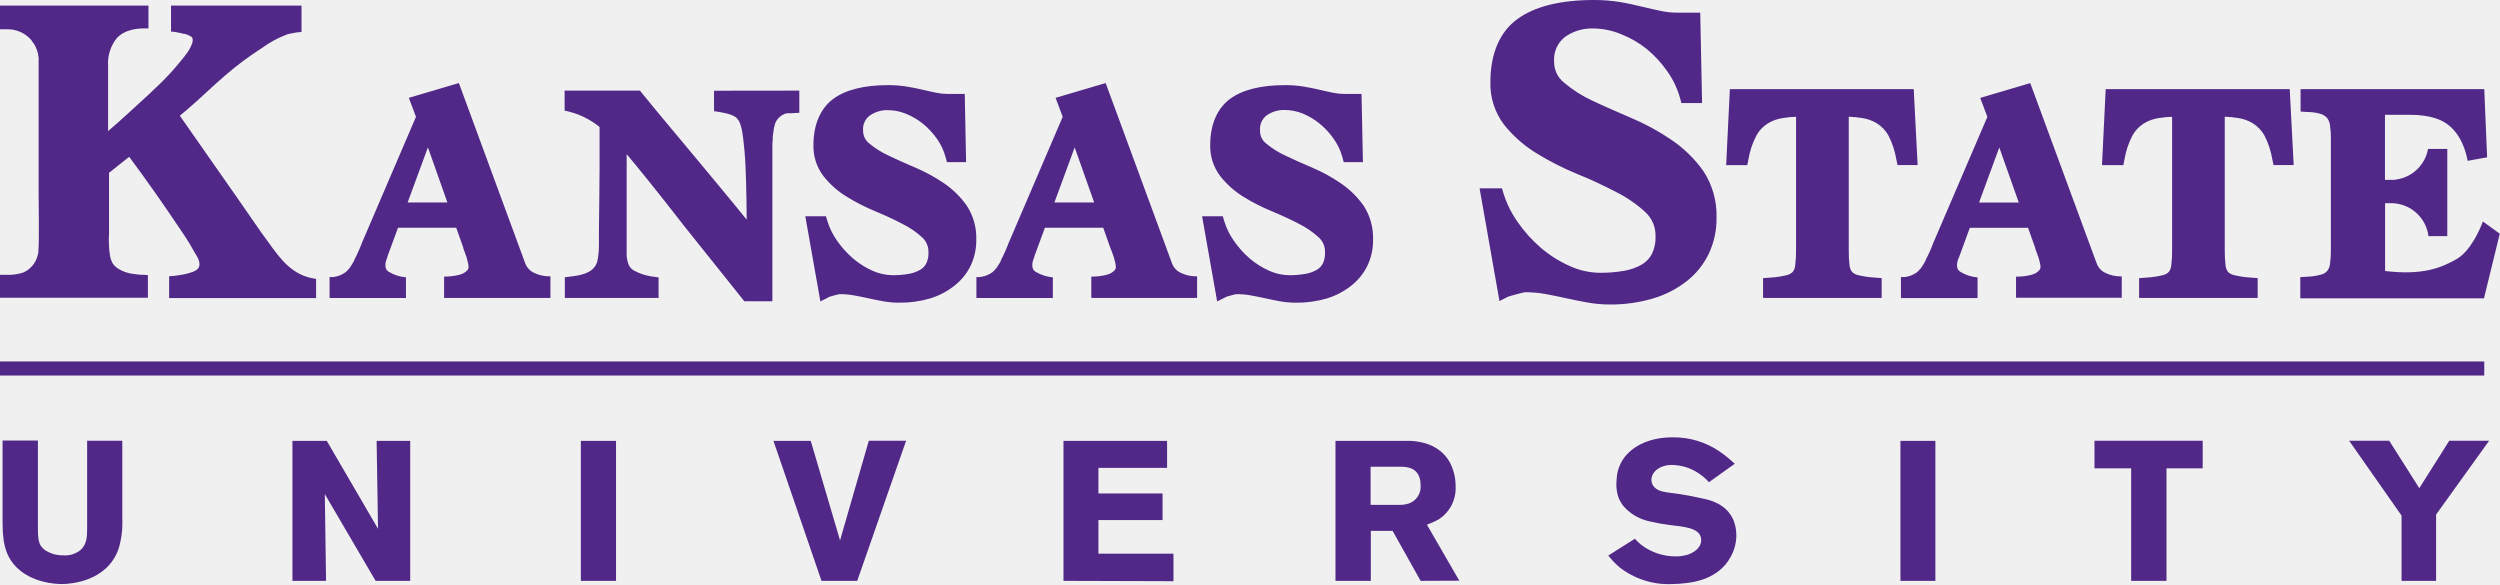
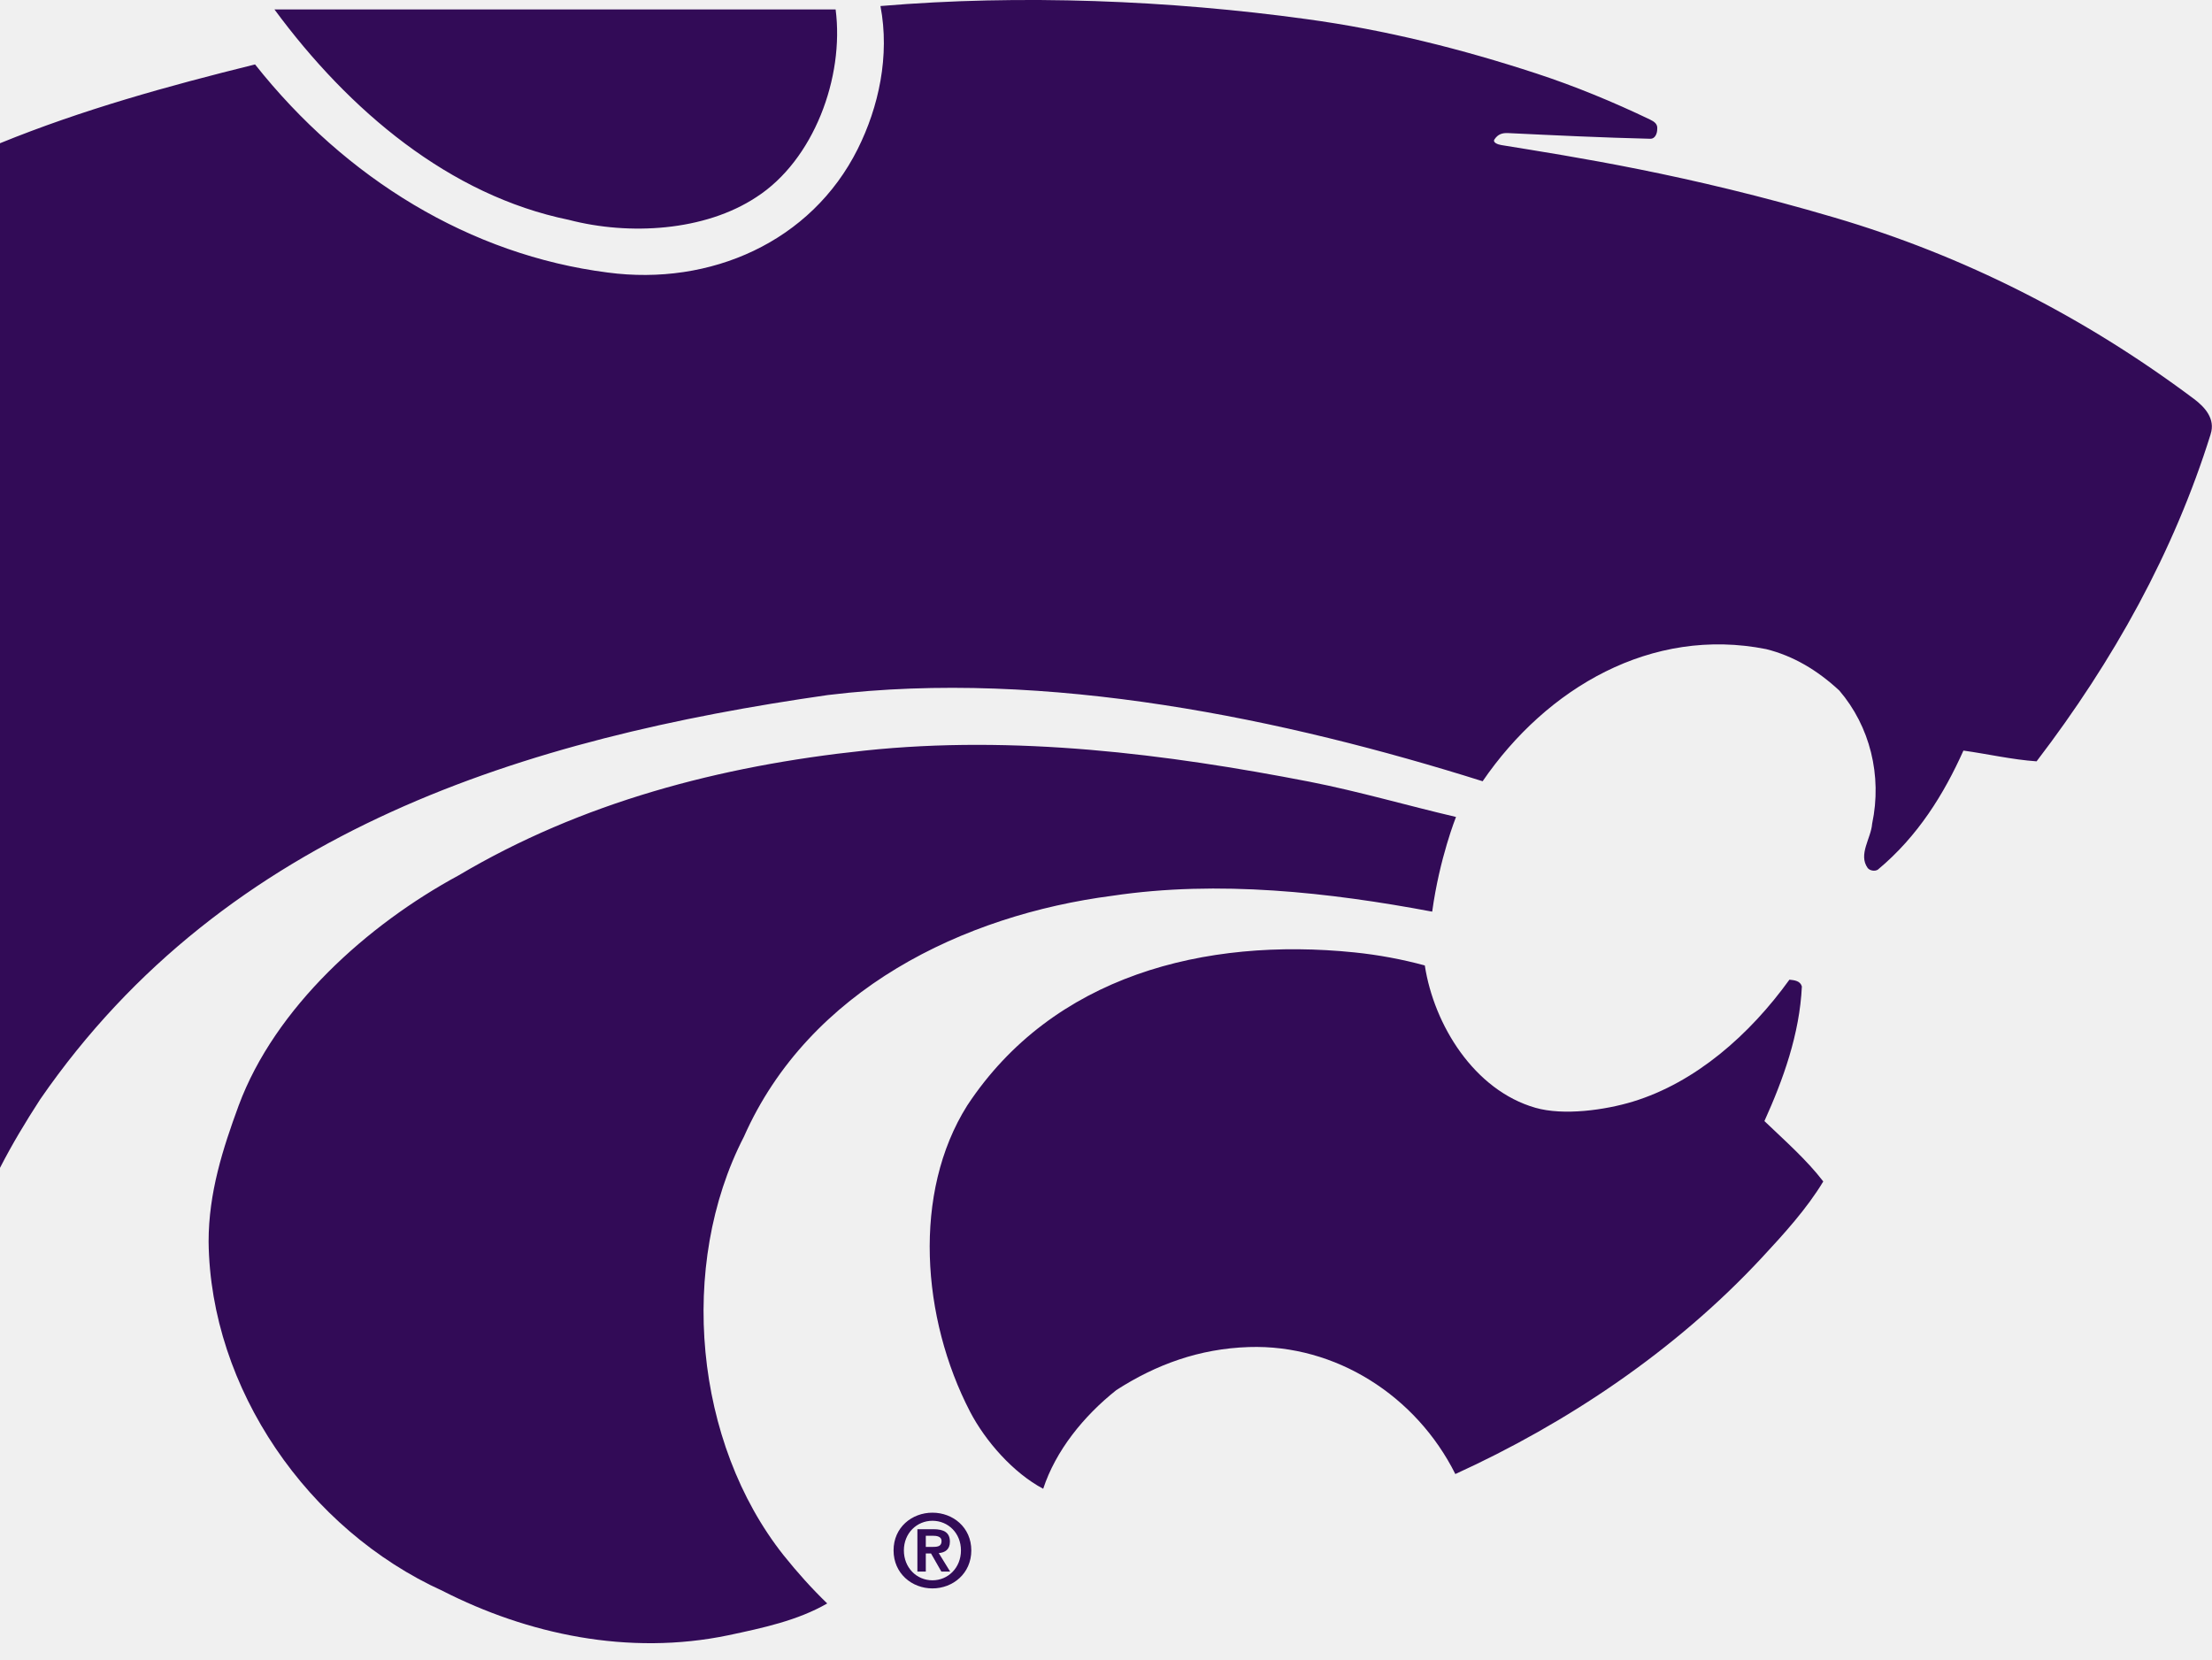
- <svg xmlns="http://www.w3.org/2000/svg" viewBox="0 0 446.41 104.29" fill="#512888">
-   <path d="M0 64.55h443.6v2.51H0zM304.19 30.59A22.17 22.17 0 0 0 298.5 25a41.08 41.08 0 0 0-7.18-3.92C288.83 20 286.5 19 284.39 18a22 22 0 0 1-5.12-3.26 4.66 4.66 0 0 1-1.76-3.74 5.08 5.08 0 0 1 1.91-4.38 8.3 8.3 0 0 1 5.07-1.54 13.3 13.3 0 0 1 4.92 1A17.62 17.62 0 0 1 294 8.71a19.8 19.8 0 0 1 3.7 4 15.27 15.27 0 0 1 2.3 4.82l.24.87h3.69l-.33-16.14h-3.9a14.41 14.41 0 0 1-2.91-.26c-1.09-.23-2.27-.49-3.51-.79s-2.64-.62-4.08-.86a29.36 29.36 0 0 0-4.56-.35C278.58 0 274 1.16 270.9 3.44s-4.77 6.13-4.77 11.23a12 12 0 0 0 2.43 7.58 22.27 22.27 0 0 0 5.77 5.1 50.93 50.93 0 0 0 7.26 3.7c2.5 1 4.86 2.13 7 3.24a22.8 22.8 0 0 1 5.2 3.58 5.67 5.67 0 0 1 1.83 4.32 6.62 6.62 0 0 1-.66 3.18 4.75 4.75 0 0 1-1.83 1.89 9.7 9.7 0 0 1-3.12 1.1 24.57 24.57 0 0 1-4.31.35 13.27 13.27 0 0 1-5.34-1.18 21 21 0 0 1-5.18-3.25 24.09 24.09 0 0 1-4.18-4.64 18.13 18.13 0 0 1-2.55-5.17l-.25-.84h-4l3.55 20.13 1.42-.72a3.4 3.4 0 0 1 .63-.22l1.07-.3c.36-.1.7-.18 1-.25a2.35 2.35 0 0 1 .53-.09 20.4 20.4 0 0 1 3.56.32c1.25.23 2.48.48 3.68.75s2.56.54 3.78.76a22.4 22.4 0 0 0 4 .36 26.48 26.48 0 0 0 7.74-1.07 18.23 18.23 0 0 0 6-3.07 13.85 13.85 0 0 0 3.95-4.89 14.47 14.47 0 0 0 1.4-6.39 14.38 14.38 0 0 0-2.32-8.36zM47.91 43.24c-.42-.56-.85-1.14-1.28-1.76l-4.16-6-10.36-14.82 1.2-1c1.3-1.1 2.52-2.23 3.7-3.32s2.2-2 3.16-2.83l.36-.31a55.3 55.3 0 0 1 5.76-4.31l.43-.28a19 19 0 0 1 4.63-2.5 2.64 2.64 0 0 1 .46-.11h.14l.19-.06a10.07 10.07 0 0 1 1.7-.23V1h-23.3v4.66h.32a7 7 0 0 1 1.23.22h.14l.3.09.29.08h.23l.39.16h.08a3.7 3.7 0 0 1 .55.31h.07c.13.12.55.46 0 1.65a6.19 6.19 0 0 1-.77 1.33c-.41.56-.92 1.2-1.51 1.9a45.73 45.73 0 0 1-3.58 3.84l-.4.37-1.15 1.1c-1.49 1.39-2.83 2.61-4.09 3.75s-2.2 2-3.16 2.79l-.18.16V11.87a7.3 7.3 0 0 1 1.5-5c1.46-1.65 3.85-1.8 5-1.8h.71V1H0v4.23h1.38A5.52 5.52 0 0 1 5.54 7.1c.08.09.15.19.22.28v.06l.24.29a5.47 5.47 0 0 1 .9 2.62 3.49 3.49 0 0 1 0 .44V35c0 2.09.13 8.06-.06 10 0 .16 0 .29-.06.38a4.52 4.52 0 0 1-.22.74 4.54 4.54 0 0 1-2.22 2.46 4 4 0 0 1-.78.25 8.16 8.16 0 0 1-1.56.24H0v4.1h26.41v-4.04l-.66-.06h-.44a13.34 13.34 0 0 1-1.58-.17 6.31 6.31 0 0 1-2.58-.9 3.09 3.09 0 0 1-.79-.65 3 3 0 0 1-.25-.34q-.08-.13-.15-.3a3.83 3.83 0 0 1-.32-1.07c-.08-.48-.13-1-.17-1.59-.08-1.26 0-2.39 0-2.39V30.79h.09L23.07 28c1.44 1.91 3.22 4.41 5 6.93l1.63 2.35c1.08 1.58 2.08 3.07 3 4.43s1.48 2.33 2 3.28c.47.77 1.4 2.08.63 3S31 49.32 30.2 49.32v3.9h26.24V49.8c-4.22-.55-6.32-3.49-8.53-6.56zM98 49.34a6.06 6.06 0 0 1-2.65-.63A3 3 0 0 1 93.78 47L81.94 14.83 73 17.47l1.28 3.39-9.64 22.47a25.33 25.33 0 0 1-1.4 3.12v.1a8.91 8.91 0 0 1-.48.8 4.3 4.3 0 0 1-.71.94 2.57 2.57 0 0 1-.63.51l-.11.06a4.2 4.2 0 0 1-1.37.53 2.6 2.6 0 0 1-.59.08h-.5v3.74h13.64v-3.69a7 7 0 0 1-3.09-1c-1.09-.68-.34-2.36-.22-2.61v-.11l1.89-5.13h10.4l1.28 3.63v.12c.07.17.33.81.56 1.52l.09.31v.05c0 .05.09.29.12.44a4.08 4.08 0 0 1 .15.9.9.9 0 0 1-.08.4.6.6 0 0 1-.14.21 2.58 2.58 0 0 1-1.21.75l-.3.09a10.92 10.92 0 0 1-2.64.3v3.81h18.99v-3.86zM72.79 36.15l3.62-9.83 3.48 9.83zM213.48 49.34a6.06 6.06 0 0 1-2.65-.63 3 3 0 0 1-1.56-1.71l-11.84-32.17-8.94 2.64 1.27 3.39-9.63 22.47a27.21 27.21 0 0 1-1.4 3.12.47.47 0 0 1 0 .1 7 7 0 0 1-.47.8 4.3 4.3 0 0 1-.71.94 2.57 2.57 0 0 1-.63.51l-.11.06a4.39 4.39 0 0 1-1.37.53 2.61 2.61 0 0 1-.6.08h-.49v3.74H188v-3.69a7 7 0 0 1-3.09-1c-1.09-.68-.34-2.36-.22-2.61v-.11l1.89-5.13H197l1.28 3.63.05.12c.07.17.33.81.56 1.52l.09.31v.05l.12.44a4.08 4.08 0 0 1 .15.9.9.9 0 0 1-.08.4.6.6 0 0 1-.14.21 2.57 2.57 0 0 1-1.22.75l-.29.09a11 11 0 0 1-2.65.3v3.81h18.89v-3.86zm-25.2-13.19l3.62-9.83 3.48 9.83zM127.5 16.2v3.65c1.16.17 3.37.47 4.09 1.27s1 2 1.35 5.8c.15 1.76.24 4 .3 6.06v.4c.05 1.81.08 3.57.08 5.25v.58c-2.53-3.15-7.17-8.71-11.34-13.72-3.21-3.84-6-7.16-7.31-8.81l-.4-.5h-13.45v3.57a14.33 14.33 0 0 1 6.24 2.92v7.47c0 2.77-.08 7.85-.11 10.78v2.88a15 15 0 0 1-.18 2.33l-.09.38v.1a2.93 2.93 0 0 1-1 1.57c-1.33 1.07-3.46 1.12-4.82 1.33v3.69h16.74v-3.66l-1-.15h-.12c-.37-.06-.65-.12-.89-.18a8.31 8.31 0 0 1-1.58-.51c-1.08-.49-1.86-.74-2.11-2.93v-.7-.37-.14V44.08a2.81 2.81 0 0 1 0-.29v-.2-.51-.54V42v-1.35-13.13l.11.14c4.14 4.91 10.4 13 10.4 13l10.3 12.88.21.26h5V28.56v-2.43c0-.41 0-.8.06-1.15v-.08a.15.15 0 0 1 0-.07v-.07c0-.28 0-.54.07-.79a5.88 5.88 0 0 1 .13-.89c0-.13 0-.27.07-.4a3.37 3.37 0 0 1 .12-.48v-.05a3.05 3.05 0 0 1 2.11-1.93h.53-.01.22c.61-.05 1.3-.07 1.51-.08v-3.96zM172.62 36.71a15.8 15.8 0 0 0-4.08-4 29.77 29.77 0 0 0-5.09-2.78c-1.72-.73-3.34-1.45-4.81-2.16a15.26 15.26 0 0 1-3.46-2.19 2.84 2.84 0 0 1-1.06-2.24 3 3 0 0 1 1.14-2.67 5.31 5.31 0 0 1 3.25-1 8.67 8.67 0 0 1 3.25.64 12 12 0 0 1 3.06 1.8 13.24 13.24 0 0 1 2.49 2.68 10.32 10.32 0 0 1 1.52 3.21l.26.95h3.42l-.24-12.18h-3.2a9.49 9.49 0 0 1-1.89-.21c-.76-.15-1.58-.34-2.43-.54s-1.88-.41-2.88-.57a20.28 20.28 0 0 0-3.25-.25c-4.33 0-7.65.83-9.86 2.48s-3.51 4.5-3.51 8.2a8.76 8.76 0 0 0 1.8 5.58 15.62 15.62 0 0 0 4.14 3.66 34.62 34.62 0 0 0 5.12 2.61c1.73.72 3.36 1.48 4.84 2.25a15.39 15.39 0 0 1 3.52 2.41 3.48 3.48 0 0 1 1.12 2.67 4.16 4.16 0 0 1-.4 2 2.78 2.78 0 0 1-1.1 1.13 6.15 6.15 0 0 1-2 .71 16.11 16.11 0 0 1-2.92.24 8.89 8.89 0 0 1-3.53-.78 14.09 14.09 0 0 1-3.49-2.19 16.72 16.72 0 0 1-2.87-3.17 12.46 12.46 0 0 1-1.72-3.47l-.27-.91h-3.69l2.69 15.2 1.57-.79a1.12 1.12 0 0 1 .35-.12l.74-.21.69-.17a1.23 1.23 0 0 1 .26 0 12.91 12.91 0 0 1 2.4.22c.86.15 1.72.32 2.55.51s1.76.38 2.66.54a16.06 16.06 0 0 0 2.85.25 18.91 18.91 0 0 0 5.53-.76 13.37 13.37 0 0 0 4.36-2.29 10.27 10.27 0 0 0 2.88-3.57 10.54 10.54 0 0 0 1-4.66 10.43 10.43 0 0 0-1.71-6.06zM243.48 36.71a15.84 15.84 0 0 0-4.09-4 29 29 0 0 0-5.08-2.78c-1.72-.73-3.34-1.45-4.81-2.16a14.82 14.82 0 0 1-3.5-2.22 2.81 2.81 0 0 1-1-2.24 3.05 3.05 0 0 1 1.13-2.67 5.34 5.34 0 0 1 3.26-1 8.71 8.71 0 0 1 3.25.64 11.9 11.9 0 0 1 3 1.8 13 13 0 0 1 2.49 2.68 10.32 10.32 0 0 1 1.55 3.24l.26.95h3.43l-.25-12.18h-3.19a9.51 9.51 0 0 1-1.9-.21c-.76-.15-1.58-.34-2.43-.54s-1.87-.41-2.88-.57a20.28 20.28 0 0 0-3.25-.25c-4.33 0-7.64.83-9.86 2.48s-3.51 4.5-3.51 8.2a8.82 8.82 0 0 0 1.8 5.58 16 16 0 0 0 4.1 3.66 35.12 35.12 0 0 0 5.12 2.61c1.73.72 3.36 1.47 4.85 2.25a15.54 15.54 0 0 1 3.51 2.41 3.45 3.45 0 0 1 1.12 2.67 4.29 4.29 0 0 1-.39 2 2.85 2.85 0 0 1-1.1 1.13 6.13 6.13 0 0 1-2 .71 16.07 16.07 0 0 1-2.91.24 8.9 8.9 0 0 1-3.54-.78 14.39 14.39 0 0 1-3.49-2.19 16.72 16.72 0 0 1-2.84-3.17 12.16 12.16 0 0 1-1.71-3.47l-.27-.91h-3.7l2.69 15.2 1.58-.79a1 1 0 0 1 .34-.12l.74-.21.7-.17a1.23 1.23 0 0 1 .26 0 13 13 0 0 1 2.4.22c.86.15 1.72.33 2.55.51s1.75.38 2.65.54a16.23 16.23 0 0 0 2.85.25 18.86 18.86 0 0 0 5.53-.76A13.18 13.18 0 0 0 241.3 51a10.27 10.27 0 0 0 2.88-3.57 10.54 10.54 0 0 0 1-4.66 10.5 10.5 0 0 0-1.7-6.06zM408.86 15.92H376l-.66 13.57h3.81l.2-1a14.38 14.38 0 0 1 1.41-4.26 5.88 5.88 0 0 1 2-2.15 6.88 6.88 0 0 1 2.75-1 17.32 17.32 0 0 1 2.35-.23v23.8a20.2 20.2 0 0 1-.15 2.74 2.26 2.26 0 0 1-.44 1.16 2.19 2.19 0 0 1-1.09.59 16.73 16.73 0 0 1-2.92.43l-1.29.1v3.53h21.17v-3.54l-1.29-.1a16.44 16.44 0 0 1-2.91-.43 2.26 2.26 0 0 1-1.1-.58 2.33 2.33 0 0 1-.44-1.17 22 22 0 0 1-.14-2.74v-23.8a17.65 17.65 0 0 1 2.35.23 6.93 6.93 0 0 1 2.75 1 6 6 0 0 1 2 2.15 14.4 14.4 0 0 1 1.4 4.26l.21 1h3.6zM378.58 49.35a6.06 6.06 0 0 1-2.65-.63 3 3 0 0 1-1.55-1.72l-11.85-32.16-8.93 2.64 1.27 3.39-9.64 22.47a25.33 25.33 0 0 1-1.4 3.12v.1c-.15.28-.31.55-.47.79a4.19 4.19 0 0 1-.72.94 2.41 2.41 0 0 1-.63.52l-.11.06a4.2 4.2 0 0 1-1.37.53 2.6 2.6 0 0 1-.59.08h-.5v3.74h13.68v-3.69a6.9 6.9 0 0 1-3.08-1c-1.1-.69-.35-2.36-.23-2.61l.05-.11 1.88-5.13h10.4l1.29 3.63v.12c.07.17.33.81.56 1.53a2.47 2.47 0 0 0 .1.29v.06c0 .06.09.29.12.44a3.46 3.46 0 0 1 .15.9.92.92 0 0 1-.08.4.7.7 0 0 1-.14.21 2.58 2.58 0 0 1-1.21.75l-.3.09a10.92 10.92 0 0 1-2.64.3v3.76h18.88v-3.81zm-25.19-13.19l3.61-9.83 3.48 9.83zM341.72 15.92h-32.83l-.66 13.57H312l.2-1a14.38 14.38 0 0 1 1.41-4.26 5.79 5.79 0 0 1 2-2.15 6.88 6.88 0 0 1 2.75-1 17.32 17.32 0 0 1 2.35-.23v23.8a20 20 0 0 1-.15 2.74 2.26 2.26 0 0 1-.44 1.16 2.19 2.19 0 0 1-1.09.59 16.73 16.73 0 0 1-2.92.43l-1.29.1v3.53H336v-3.54l-1.29-.1a16.73 16.73 0 0 1-2.92-.43 2.19 2.19 0 0 1-1.09-.59 2.26 2.26 0 0 1-.44-1.16 20.25 20.25 0 0 1-.14-2.74v-23.8a17.16 17.16 0 0 1 2.34.23 6.92 6.92 0 0 1 2.76 1 6 6 0 0 1 2 2.15 14.7 14.7 0 0 1 1.4 4.26l.21 1h3.59zM443.34 39.54v.05c-.57 1.55-2.28 5.29-4.64 6.65-2.81 1.62-6.16 2.95-12.81 2.15V36.28h1.07a6.73 6.73 0 0 1 6.68 5.89H437V26.6h-3.44a6.72 6.72 0 0 1-5.34 5.4 4.61 4.61 0 0 1-.69.12H425.87V20.5h3.92c1 0 4.59-.1 7 1.52 2.75 1.87 3.58 5.26 3.84 6.7l3.48-.63-.51-12.17h-32.8v4l1.2.08a8.27 8.27 0 0 1 2.46.36 2.5 2.5 0 0 1 1.09.72 2.78 2.78 0 0 1 .5 1.26 14.83 14.83 0 0 1 .16 2.36v20a15.62 15.62 0 0 1-.16 2.47 2.49 2.49 0 0 1-.49 1.21 2.12 2.12 0 0 1-1.05.64 10.46 10.46 0 0 1-2.55.39l-1.21.07v3.79h32.8l2.82-11.54zM21.16 98.05c-2.09 5.85-8.68 6.24-10.1 6.24-1.1 0-5.28-.18-8.12-3C.53 98.87.46 95.78.46 92.66v-14h6.31v15.63c0 2.24.18 3.09 1.17 3.87a5.6 5.6 0 0 0 3.33 1 4.35 4.35 0 0 0 3.09-.93c1.17-1 1.2-2.51 1.2-3.93V78.7h6.28v14a16.23 16.23 0 0 1-.68 5.35zM67.07 103.72L58 88.23l.22 15.49h-6v-25h6.13l9.15 15.7-.25-15.7h6v25zM103.72 103.72v-25H110v25zM153.07 103.72h-6.38l-8.58-25h6.66L150 96.49l5.14-17.79h6.66zM189.9 103.72v-25h18.5v4.82h-12.26v4.57h11.45v4.75h-11.45v6h13.4v4.92zM253.67 103.72l-5-8.93h-3.89v8.93h-6.31v-25h13.39c1.14.07 5.11.32 7.06 3.9a9.06 9.06 0 0 1 1 4.18 6.6 6.6 0 0 1-3.12 6 15.37 15.37 0 0 1-2 .89l5.78 10zm-3.61-20.38h-5.32v6.81h5.17a5.09 5.09 0 0 0 1.67-.25 3.14 3.14 0 0 0 2.09-3.23c0-3.26-2.51-3.33-3.61-3.33zM309 99.5c-2.16 3.94-6.67 4.47-7.87 4.61a19 19 0 0 1-2.52.18 14.2 14.2 0 0 1-9.43-3 14.91 14.91 0 0 1-2-2.09l4.75-3a9.69 9.69 0 0 0 1.1 1.06 10.07 10.07 0 0 0 6.13 2.09 7.16 7.16 0 0 0 1.95-.24c.18 0 2.66-.75 2.66-2.66 0-2.31-3.33-2.38-5.57-2.7a31.29 31.29 0 0 1-3.54-.63A8.55 8.55 0 0 1 290 90.5a5.79 5.79 0 0 1-1.06-1.84 7.68 7.68 0 0 1-.32-2.2 16.25 16.25 0 0 1 .14-1.74 6.91 6.91 0 0 1 2.17-4c1.24-1.17 3.68-2.63 7.79-2.63a14.5 14.5 0 0 1 8.28 2.49 23.68 23.68 0 0 1 2.77 2.23l-4.61 3.29a9.58 9.58 0 0 0-4.22-2.72 9.78 9.78 0 0 0-2.34-.36c-2.55 0-3.72 1.49-3.72 2.66a1.87 1.87 0 0 0 .53 1.31c.85.92 2.23.89 4.57 1.24 1.42.22 2.8.5 4.19.82.88.18 4.11.81 5.38 3.86a7.43 7.43 0 0 1 .5 2.7A8 8 0 0 1 309 99.5zM339.35 103.72v-25h6.24v25zM386.86 83.63v20.09h-6.31V83.63H374V78.7h19.32v4.93zM435 91.88v11.84h-6.17V92.06l-9.36-13.36h7.16l5.37 8.47 5.35-8.47h7.12z" />
+ <svg xmlns="http://www.w3.org/2000/svg" width="56" height="42" viewBox="0 0 56 42" fill="none">
+   <g clip-path="url(#clip0_22717_236757)">
+     <path d="M55.966 10.991C55.033 13.976 53.512 16.718 51.559 19.273C50.941 19.23 50.325 19.087 49.707 19.001C49.218 20.091 48.559 21.168 47.54 22.015C47.469 22.062 47.339 22.044 47.283 21.973C47.038 21.629 47.368 21.226 47.396 20.852C47.654 19.632 47.339 18.383 46.564 17.48C46.004 16.962 45.401 16.604 44.712 16.432C41.813 15.857 39.157 17.409 37.535 19.777C32.568 18.213 26.497 16.921 20.955 17.595C13.347 18.685 5.74 20.983 1.017 27.83C0.644 28.405 0.3 28.978 -0.002 29.568V3.627C2.079 2.779 4.247 2.177 6.457 1.631C8.753 4.53 11.911 6.455 15.385 6.899C17.983 7.245 20.539 6.125 21.715 3.771C22.243 2.714 22.532 1.417 22.29 0.153C25.835 -0.147 29.624 0.009 33.07 0.483C35.08 0.756 37.018 1.245 38.898 1.861C39.877 2.182 40.835 2.578 41.768 3.024C41.884 3.08 41.97 3.14 41.955 3.269C41.955 3.382 41.899 3.515 41.783 3.513C40.546 3.483 39.387 3.427 38.181 3.369C38.031 3.362 37.923 3.397 37.835 3.528C37.781 3.608 37.923 3.659 38.007 3.672C39.831 3.97 42.685 4.4 46.448 5.509C49.709 6.47 52.75 8.006 55.548 10.102C55.817 10.304 56.093 10.604 55.964 10.993L55.966 10.991ZM14.398 5.565C15.934 5.966 17.843 5.852 19.148 4.99C20.599 4.056 21.379 1.96 21.155 0.239H6.948C8.842 2.809 11.383 4.947 14.398 5.565ZM19.837 39.37C17.584 36.527 17.153 32.036 18.833 28.776C20.483 25.045 24.403 23.163 28.162 22.676C30.847 22.275 33.66 22.59 36.258 23.078C36.445 21.715 36.861 20.681 36.861 20.681C35.627 20.393 34.406 20.035 33.157 19.79C29.54 19.087 25.691 18.599 21.89 19.001C18.215 19.389 14.713 20.32 11.612 22.159C9.302 23.408 6.963 25.504 6.042 27.987C5.641 29.077 5.281 30.197 5.281 31.433C5.324 35.151 7.793 38.724 11.209 40.275C13.348 41.365 15.904 41.925 18.444 41.395C19.32 41.209 20.195 41.022 20.942 40.591C20.541 40.202 20.195 39.816 19.837 39.37ZM44.669 28.379C45.143 27.332 45.56 26.178 45.617 24.972C45.575 24.828 45.431 24.814 45.302 24.8C44.298 26.193 42.929 27.401 41.341 27.886C40.637 28.101 39.583 28.248 38.871 28.043C37.322 27.599 36.303 25.947 36.071 24.44C35.496 24.284 34.897 24.172 34.291 24.11C30.501 23.722 26.654 24.698 24.487 27.985C23.094 30.195 23.331 33.37 24.558 35.736C24.946 36.482 25.654 37.288 26.41 37.688C26.725 36.727 27.429 35.851 28.261 35.19C29.265 34.544 30.358 34.141 31.619 34.1C33.815 34.029 35.853 35.334 36.844 37.315C39.644 36.038 42.399 34.212 44.609 31.832C45.158 31.241 45.744 30.598 46.159 29.908C45.728 29.348 45.171 28.862 44.666 28.377L44.669 28.379Z" fill="#320B57" />
+     <path d="M23.606 38.293C24.127 38.293 24.59 38.666 24.59 39.248C24.59 39.831 24.125 40.21 23.606 40.21C23.087 40.21 22.622 39.833 22.622 39.248C22.622 38.664 23.087 38.293 23.606 38.293ZM23.606 40.005C24.003 40.005 24.328 39.687 24.328 39.248C24.328 38.81 24.003 38.498 23.606 38.498C23.208 38.498 22.883 38.814 22.883 39.248C22.883 39.684 23.204 40.005 23.606 40.005ZM23.223 38.711H23.628C23.897 38.711 24.048 38.795 24.048 39.028C24.048 39.226 23.925 39.303 23.766 39.316L24.054 39.784H23.832L23.57 39.325H23.438V39.784H23.225V38.711H23.223ZM23.436 39.159H23.626C23.746 39.159 23.837 39.14 23.837 39.01C23.837 38.894 23.714 38.877 23.617 38.877H23.438V39.159H23.436Z" fill="#320B57" />
+   </g>
+   <defs>
+     <clipPath id="clip0_22717_236757">
+       <rect width="56" height="41.597" fill="white" />
+     </clipPath>
+   </defs>
</svg>
